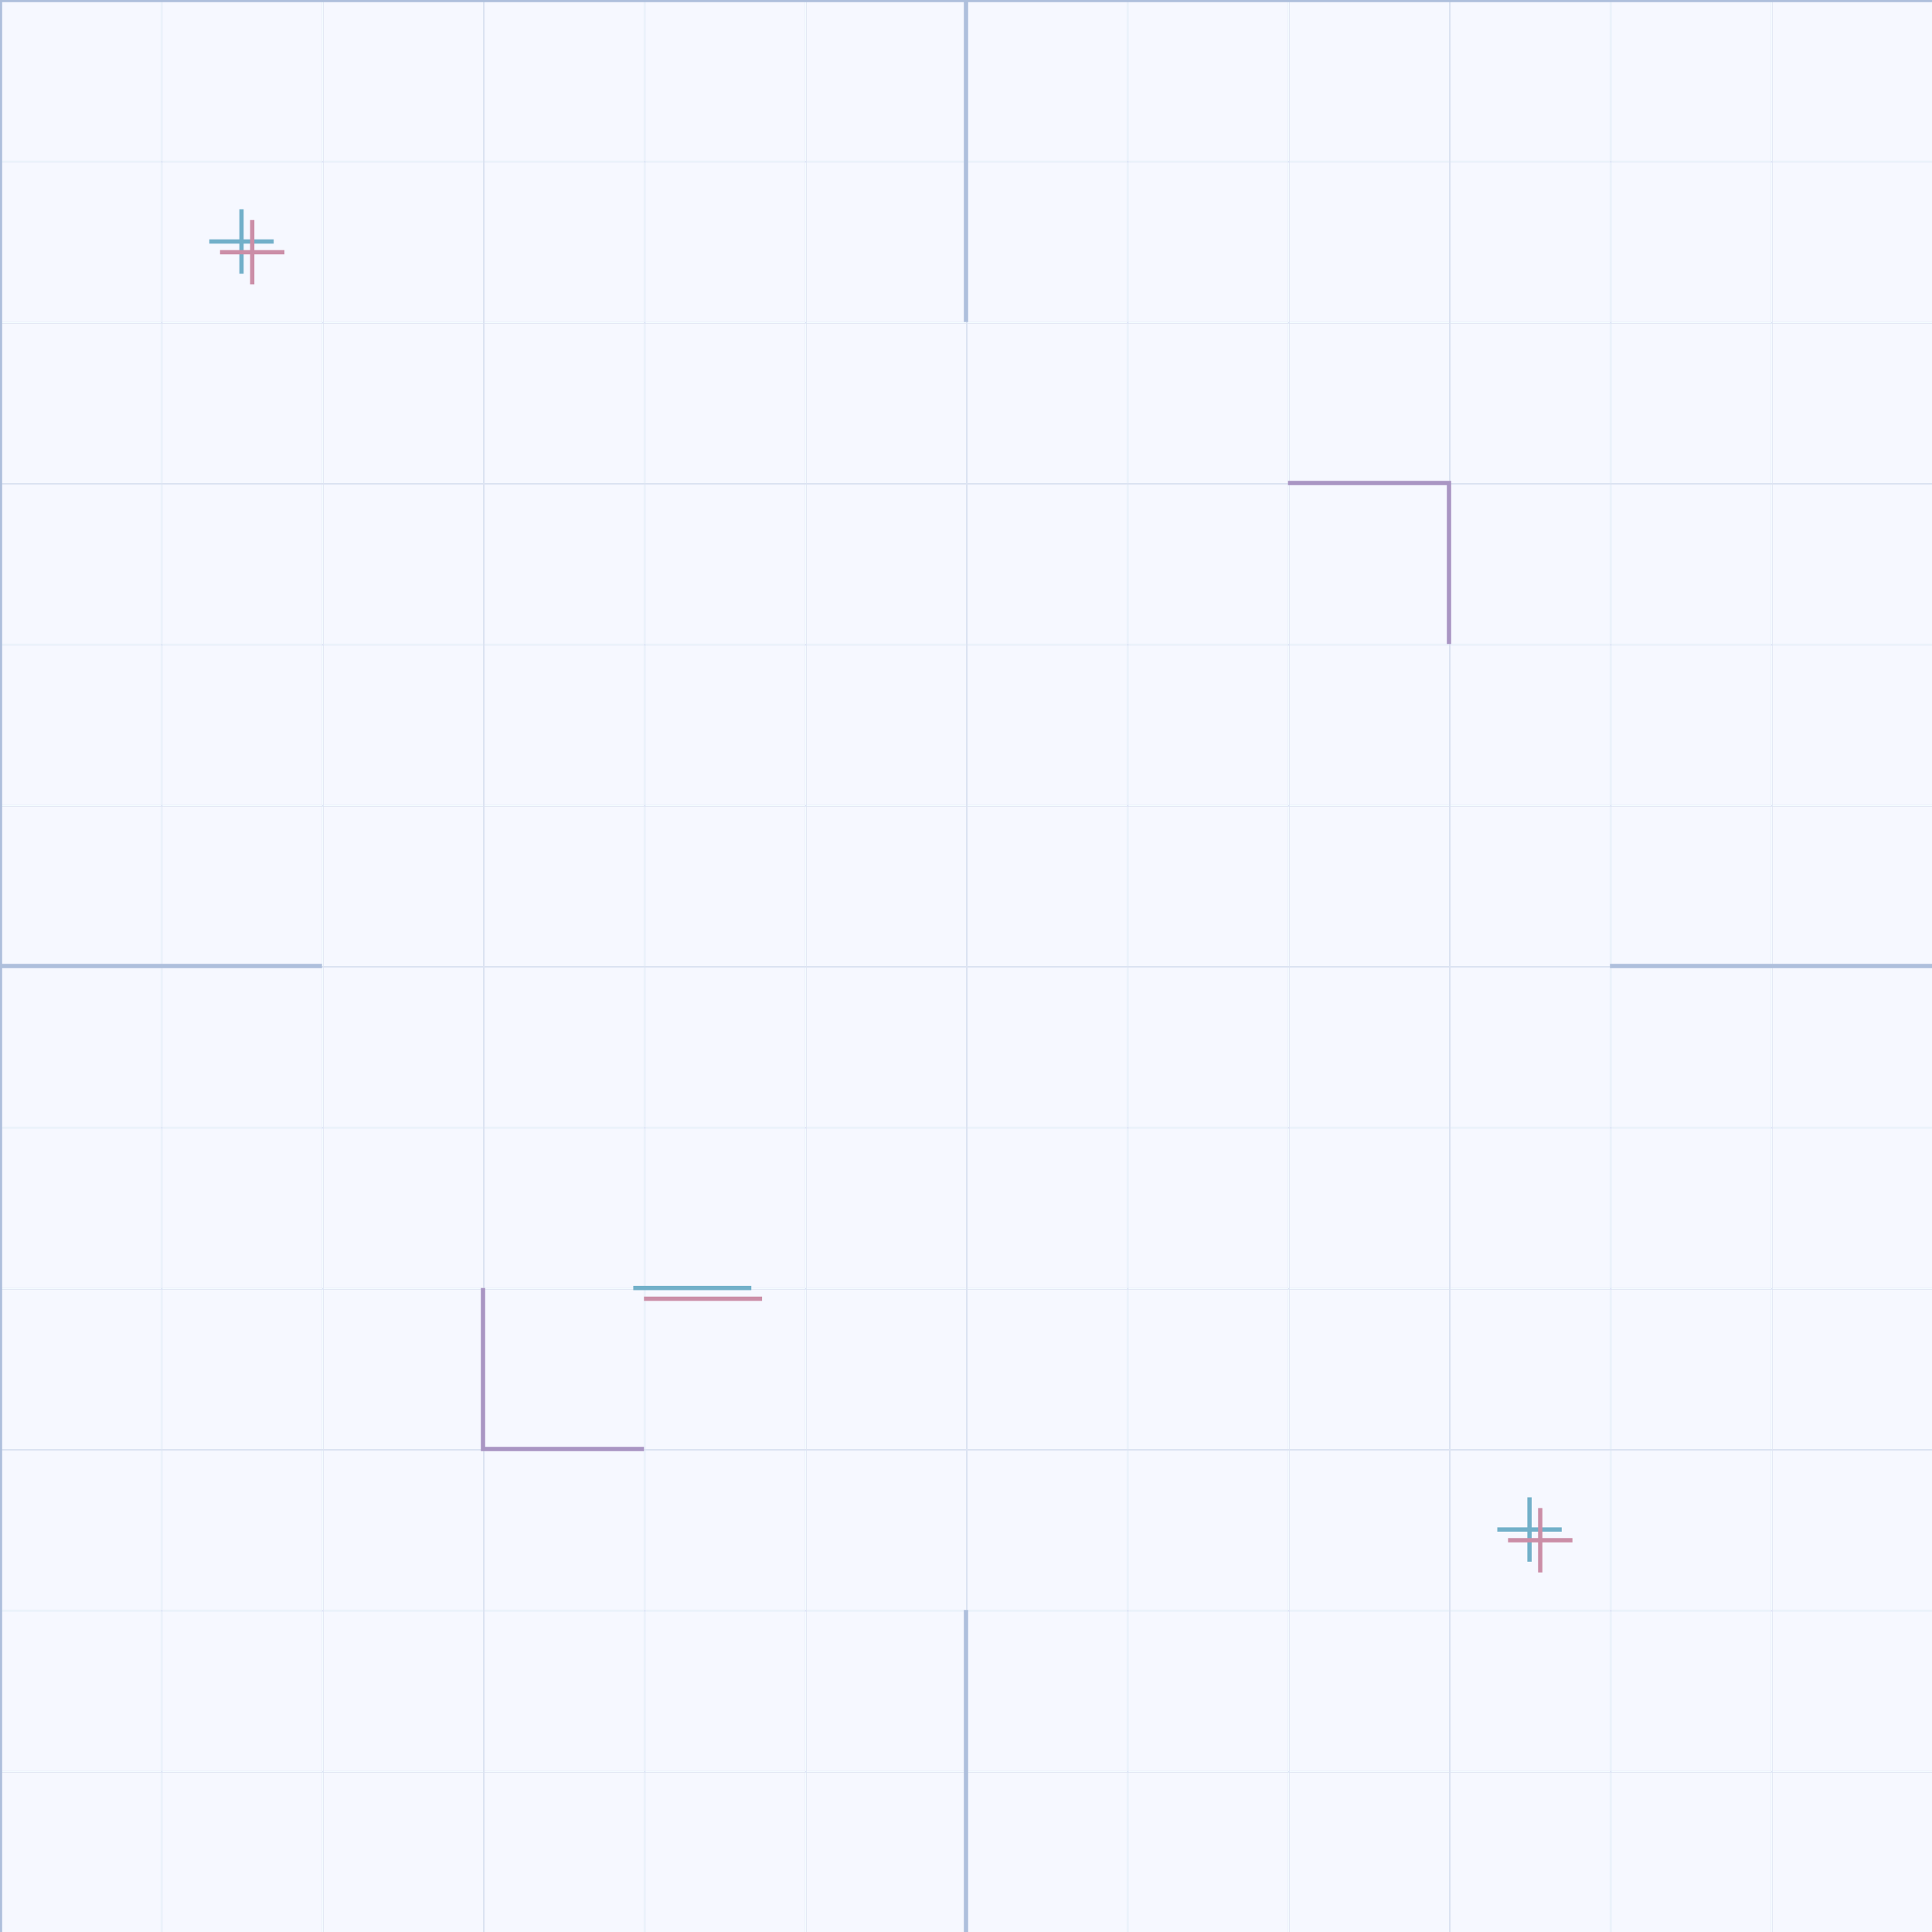
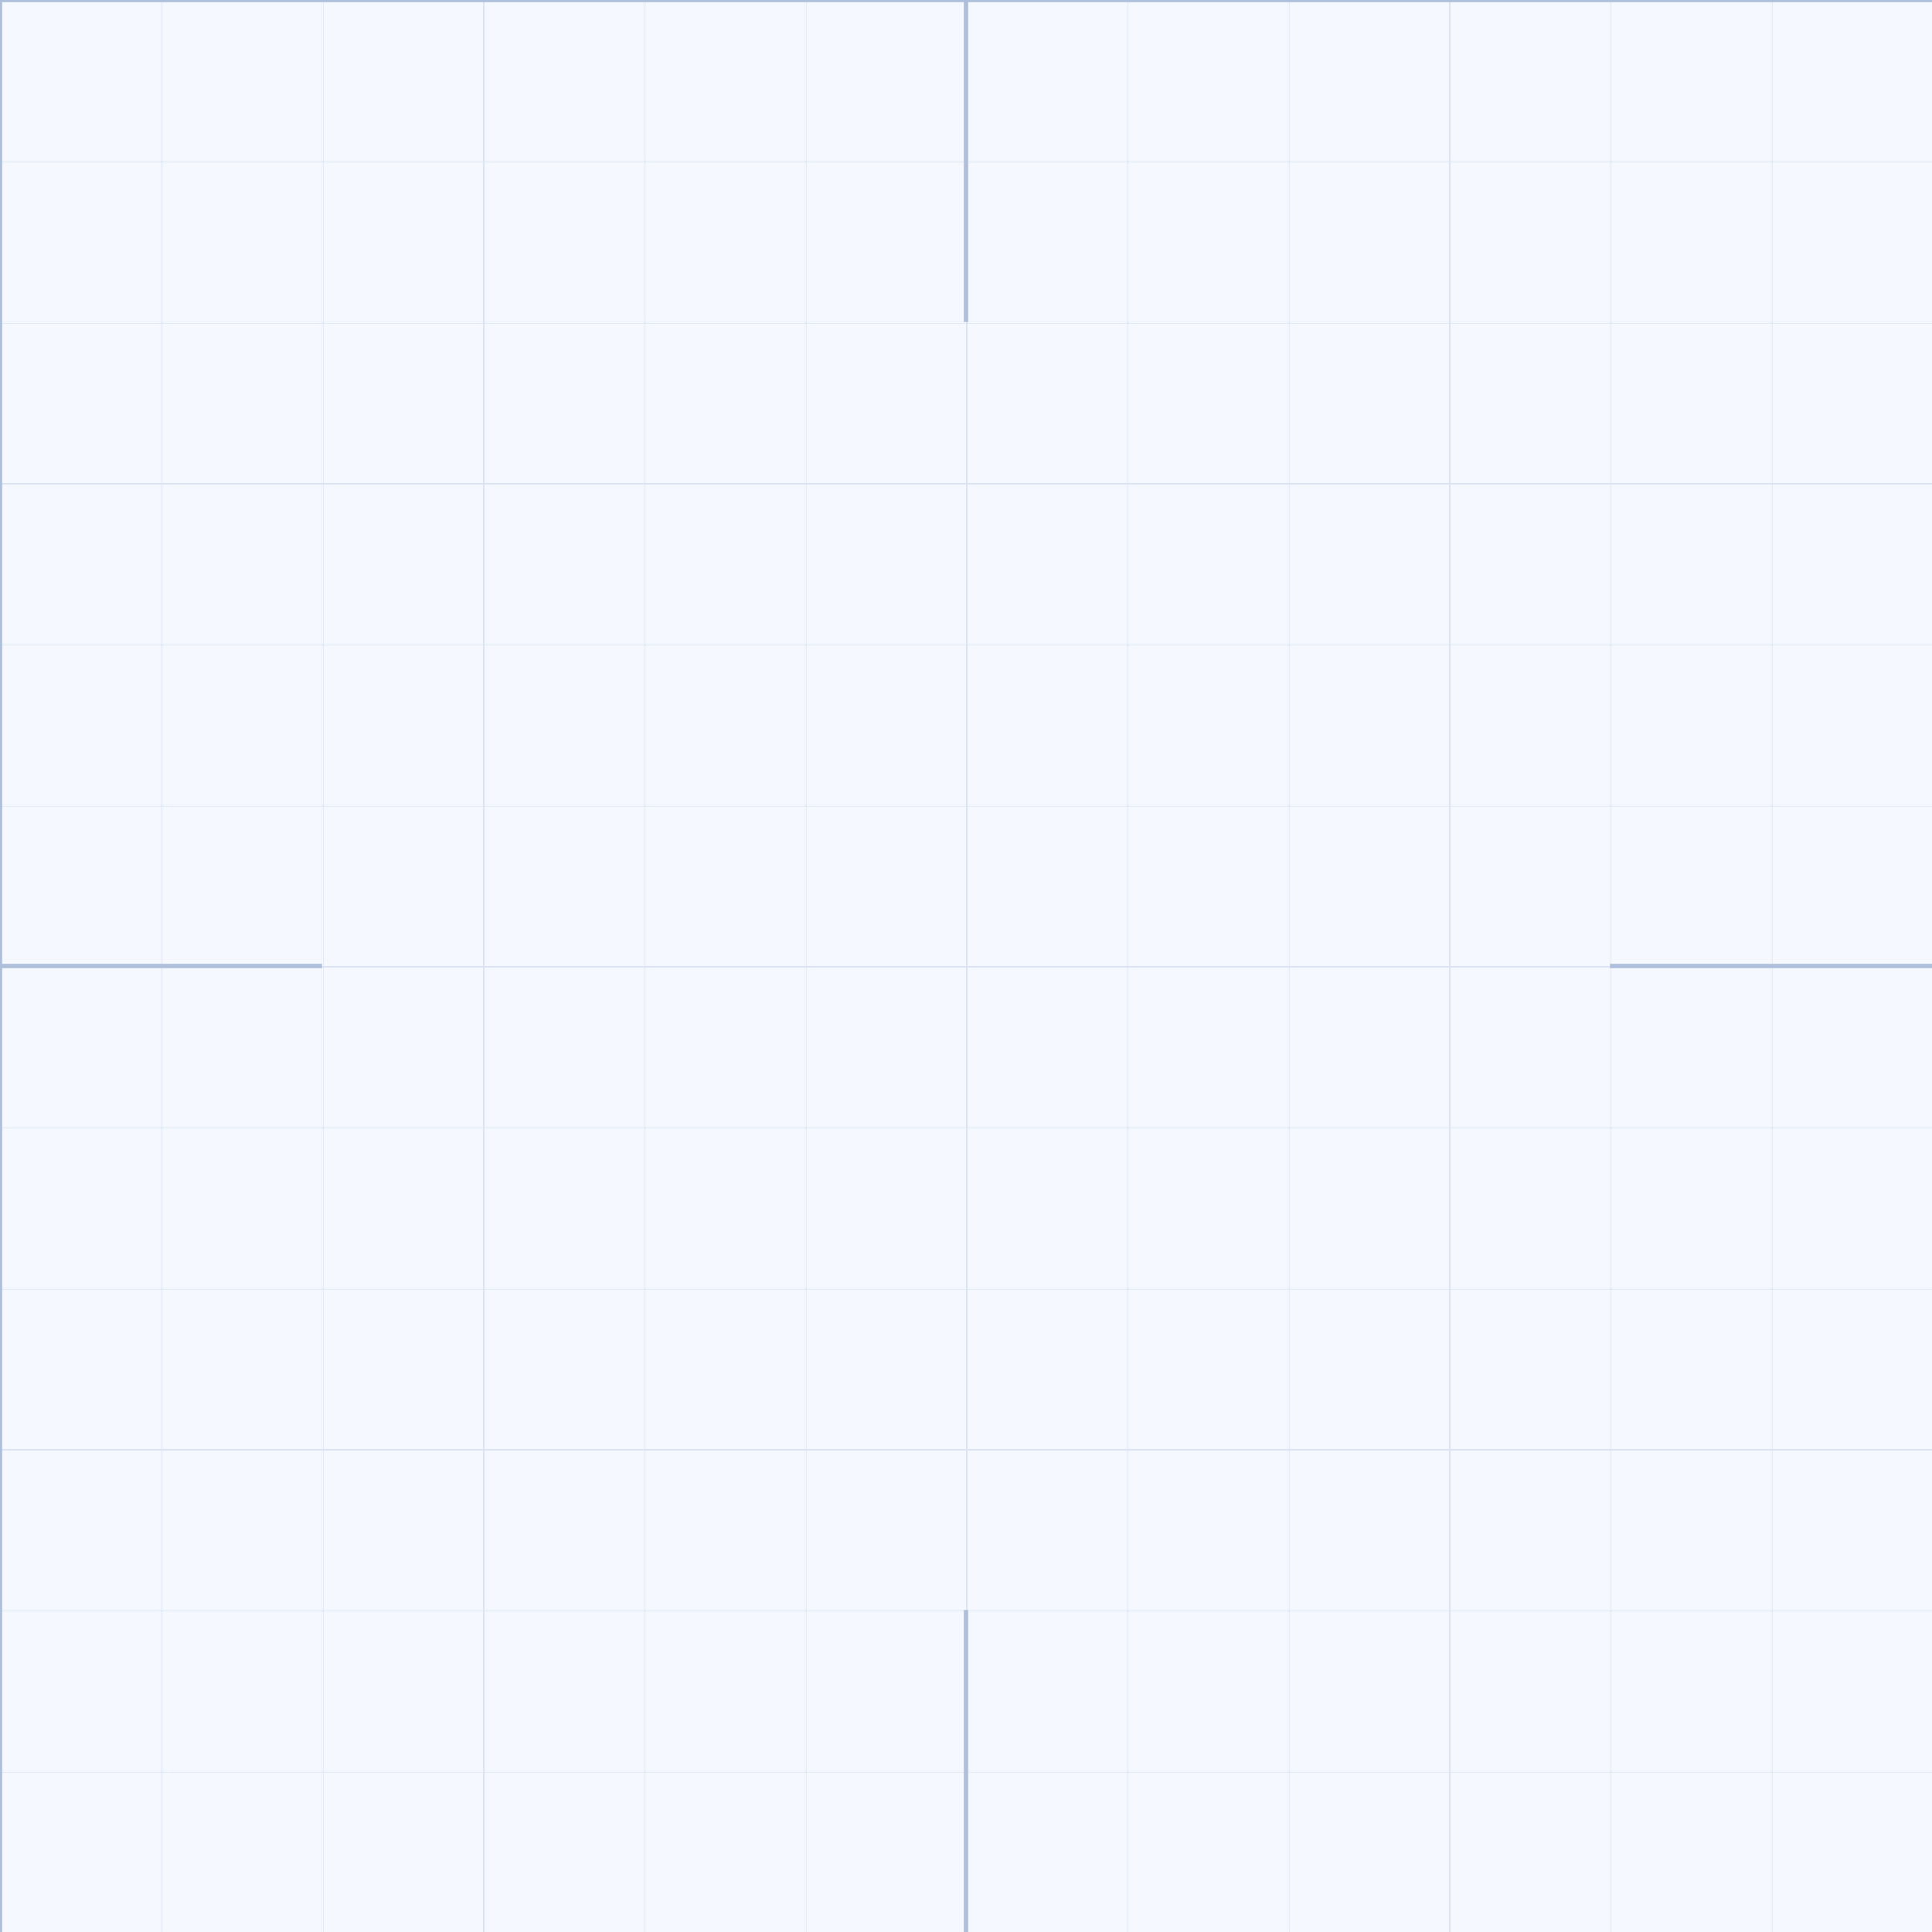
<svg xmlns="http://www.w3.org/2000/svg" viewBox="0 0 360 360">
  <defs>
    <pattern id="grid" width="30" height="30" patternUnits="userSpaceOnUse">
      <path d="M30 0H0V30" fill="none" stroke="#dce3f2" stroke-width="0.6" />
    </pattern>
  </defs>
  <path fill="#f6f8ff" d="M0 0h360v360H0z" />
  <path fill="url(#grid)" d="M0 0h360v360H0z" />
  <g fill="none" stroke-width="0.8">
    <path stroke="#aebfdc" d="M0 0h360M0 0v360M180 0v60M0 180h60M360 180h-60M180 360v-60" />
-     <path stroke="#72b0c9" d="M39 45h12M45 39v12M279 285h12M285 279v12M118 240h22" />
-     <path stroke="#cb8ea7" d="M41 47h12M47 41v12M281 287h12M287 281v12M120 242h22" />
-     <path stroke="#a995c3" d="M240 90h30v30M90 240v30h30" />
  </g>
</svg>
